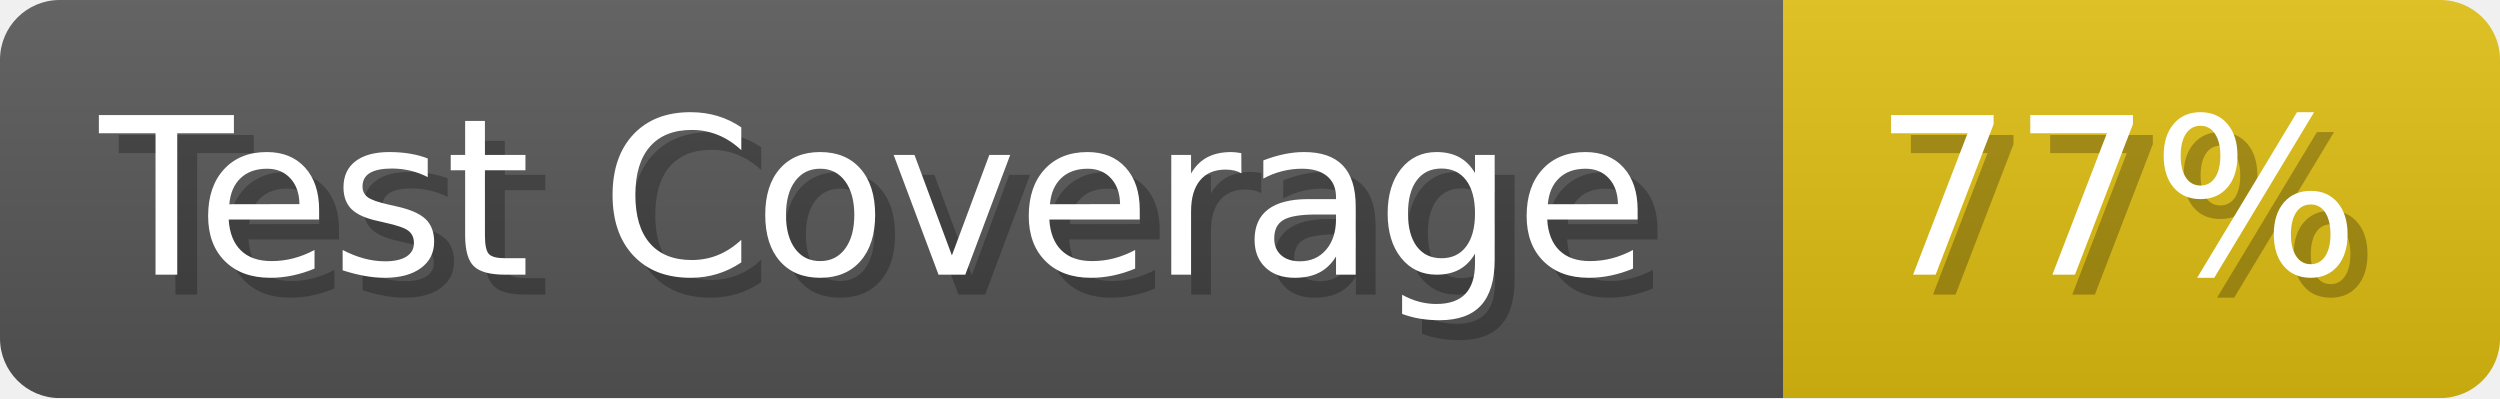
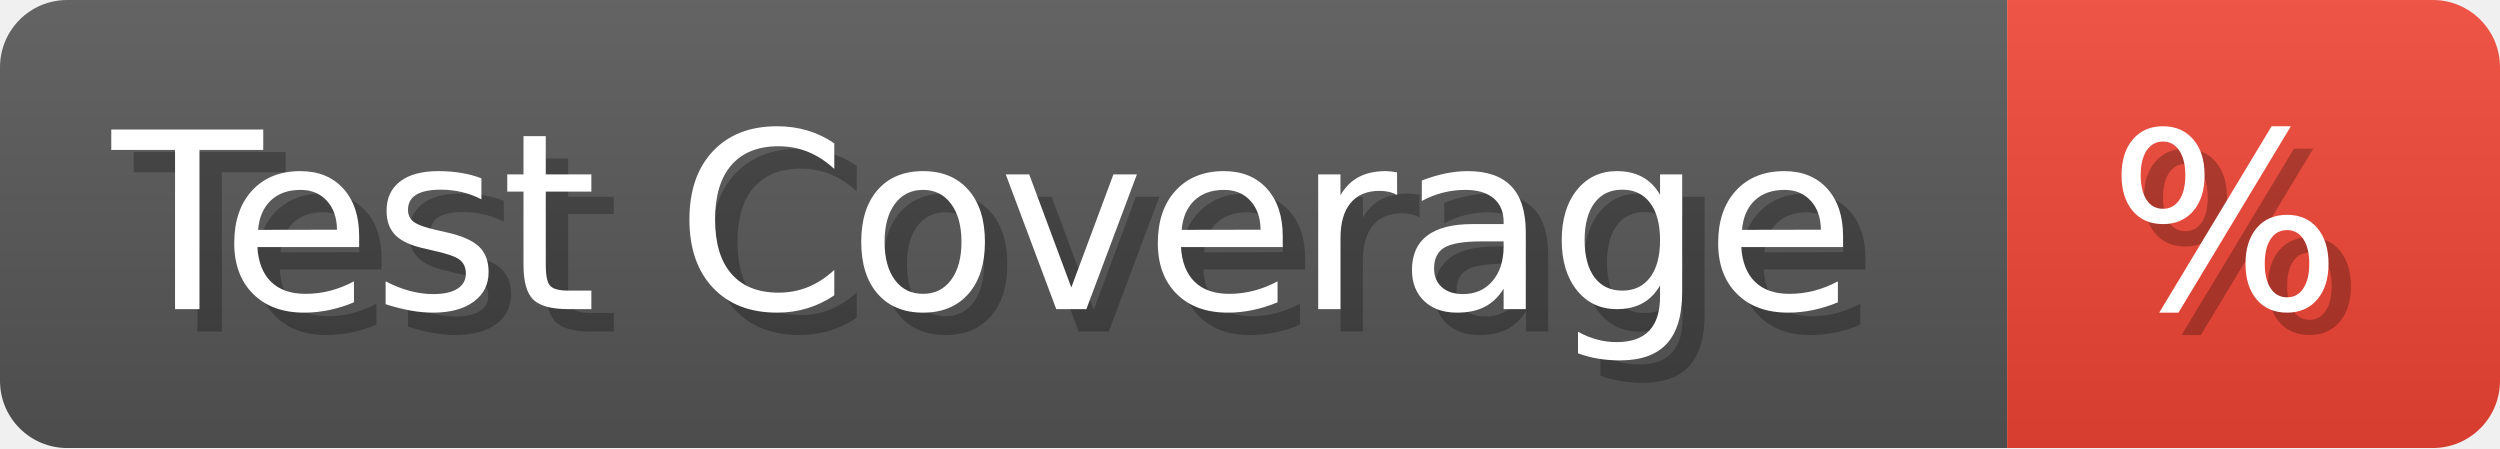
- <svg xmlns="http://www.w3.org/2000/svg" width="125.6" height="20" viewBox="0 0 1256 200" role="img" aria-label="Test Coverage: 77%">
+ <svg xmlns="http://www.w3.org/2000/svg" width="111.6" height="20" viewBox="0 0 1116 200" role="img" aria-label="Test Coverage: %">
  <linearGradient id="a" x2="0" y2="100%">
    <stop offset="0" stop-opacity=".1" stop-color="#EEE" />
    <stop offset="1" stop-opacity=".1" />
  </linearGradient>
  <mask id="m">
-     <rect width="1256" height="200" rx="30" fill="#FFF" />
+     <rect width="1116" height="200" rx="30" fill="#FFF" />
  </mask>
  <g mask="url(#m)">
    <rect width="896" height="200" fill="#555" />
-     <rect width="360" height="200" fill="#DB1" x="896" />
-     <rect width="1256" height="200" fill="url(#a)" />
+     <rect width="220" height="200" fill="#E43" x="896" />
+     <rect width="1116" height="200" fill="url(#a)" />
  </g>
  <g aria-hidden="true" fill="#fff" text-anchor="start" font-family="Verdana,DejaVu Sans,sans-serif" font-size="110">
    <text x="60" y="148" textLength="796" fill="#000" opacity="0.25">Test Coverage</text>
    <text x="50" y="138" textLength="796">Test Coverage</text>
-     <text x="951" y="148" textLength="260" fill="#000" opacity="0.25">77%</text>
-     <text x="941" y="138" textLength="260">77%</text>
+     <text x="951" y="148" textLength="120" fill="#000" opacity="0.25">%</text>
+     <text x="941" y="138" textLength="120">%</text>
  </g>
</svg>
